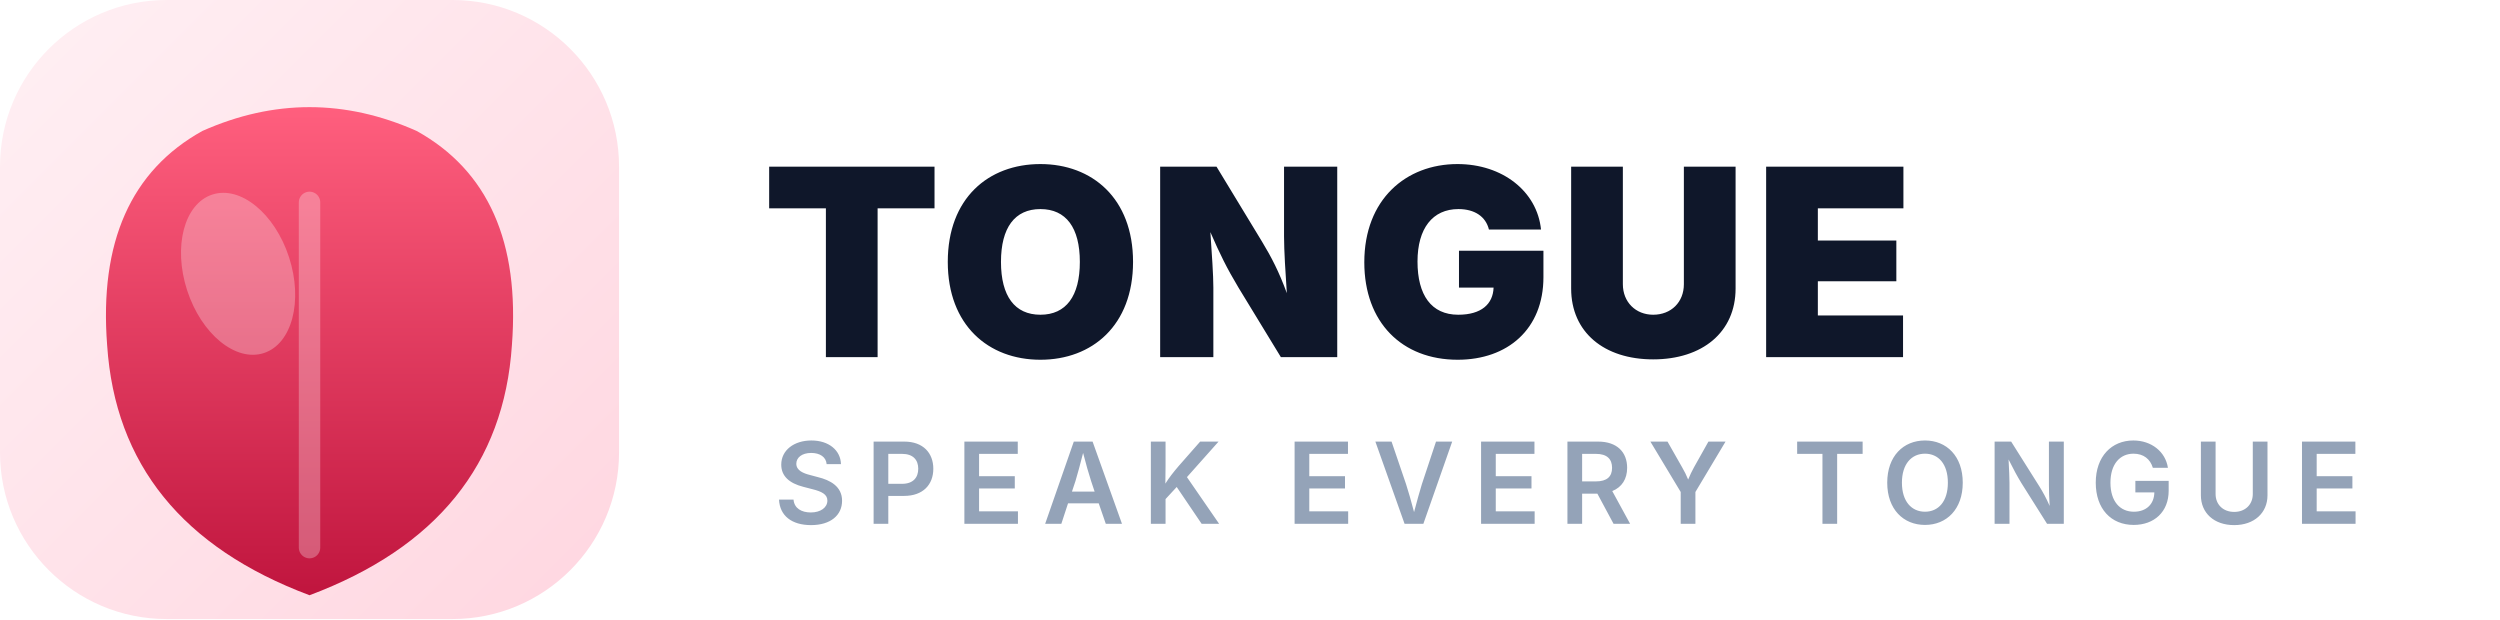
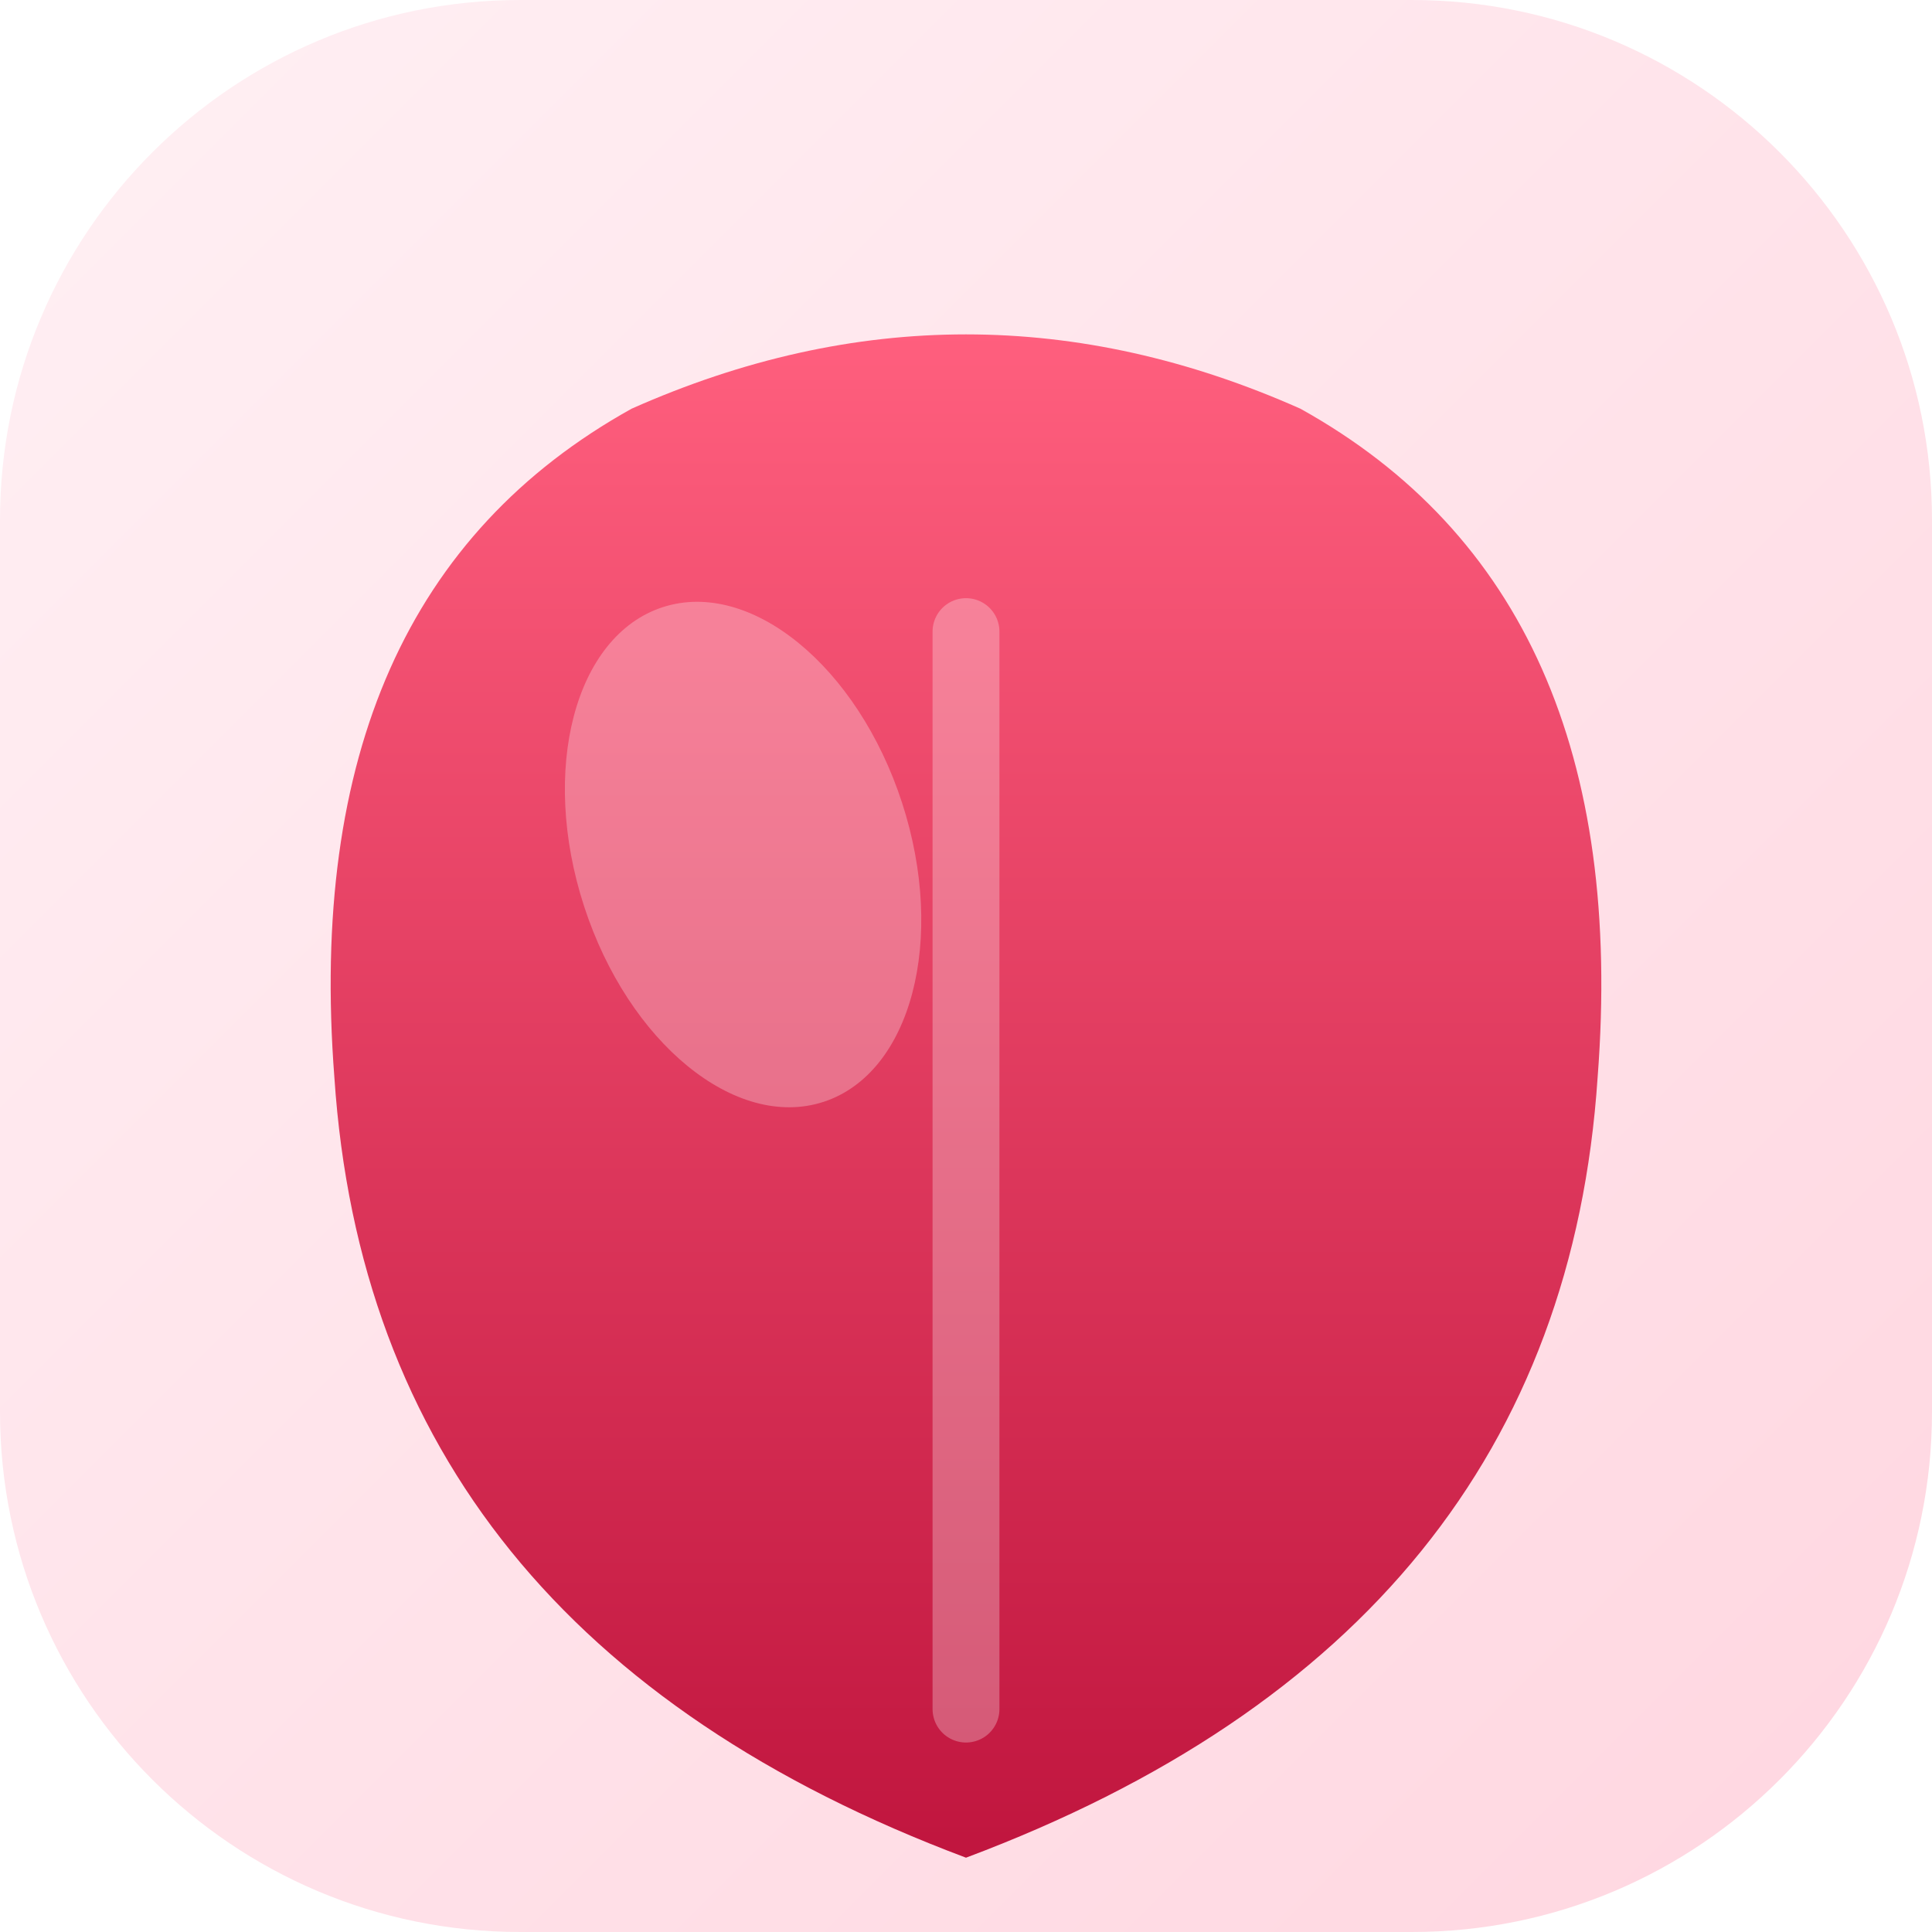
- <svg xmlns="http://www.w3.org/2000/svg" viewBox="0 0 210 52" fill="none">
+ <svg xmlns="http://www.w3.org/2000/svg" viewBox="0 0 52 52" fill="none">
  <defs>
    <linearGradient id="tg" x1="0" y1="0" x2="0" y2="1">
      <stop offset="0%" stop-color="#FF5F7E" />
      <stop offset="100%" stop-color="#C0153E" />
    </linearGradient>
    <linearGradient id="bg" x1="0" y1="0" x2="1" y2="1">
      <stop offset="0%" stop-color="#FFF0F4" />
      <stop offset="100%" stop-color="#FFD6E0" />
    </linearGradient>
  </defs>
  <rect width="52" height="52" rx="14" fill="url(#bg)" />
  <path d="M 17 11            Q 26 7 35 11            Q 44 16 43 29            Q 42 44 26 50            Q 10 44 9 29            Q 8 16 17 11 Z" fill="url(#tg)" />
  <path d="M 26 17 Q 26 34 26 46" stroke="rgba(255,255,255,0.28)" stroke-width="1.8" stroke-linecap="round" fill="none" />
  <ellipse cx="20" cy="23" rx="4.5" ry="7" fill="rgba(255,255,255,0.28)" transform="rotate(-18 20 23)" />
-   <text x="64" y="30" font-family="system-ui,-apple-system,sans-serif" font-size="22" font-weight="900" fill="#0f172a" letter-spacing="0.5">TONGUE</text>
-   <text x="65" y="44" font-family="system-ui,-apple-system,sans-serif" font-size="9.5" font-weight="600" fill="#94a3b8" letter-spacing="1.5">SPEAK EVERY TONGUE</text>
</svg>
